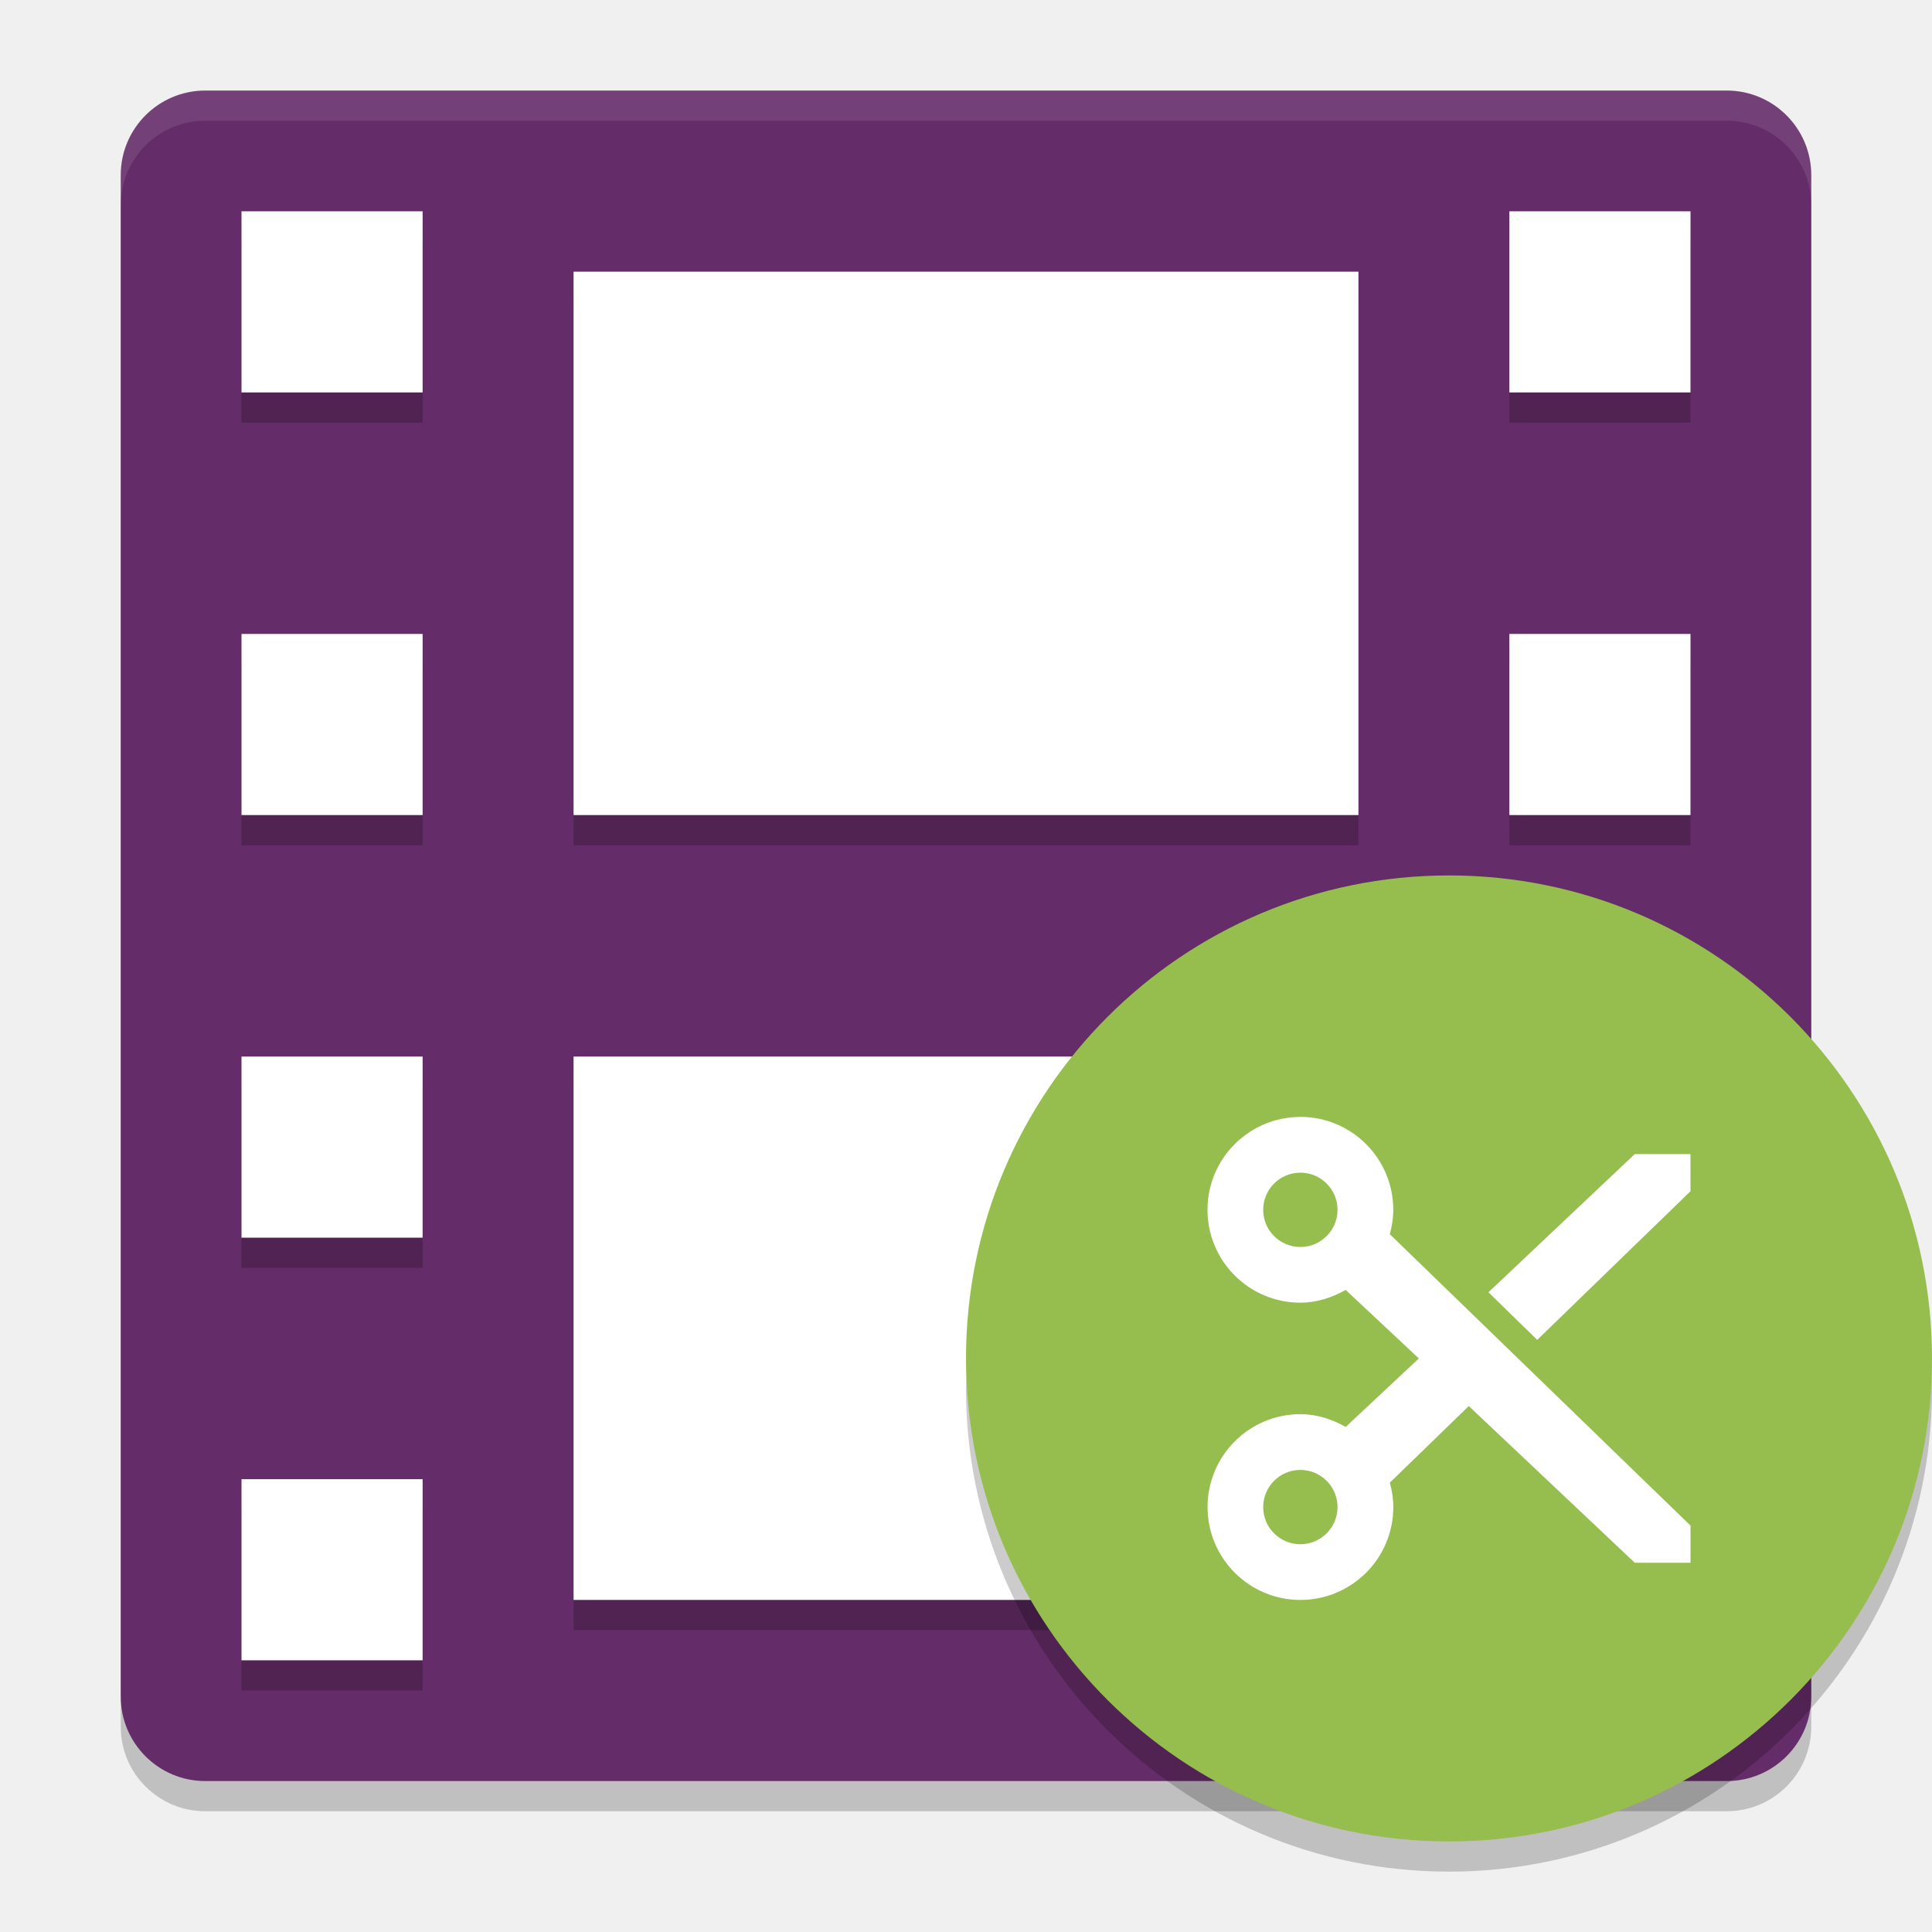
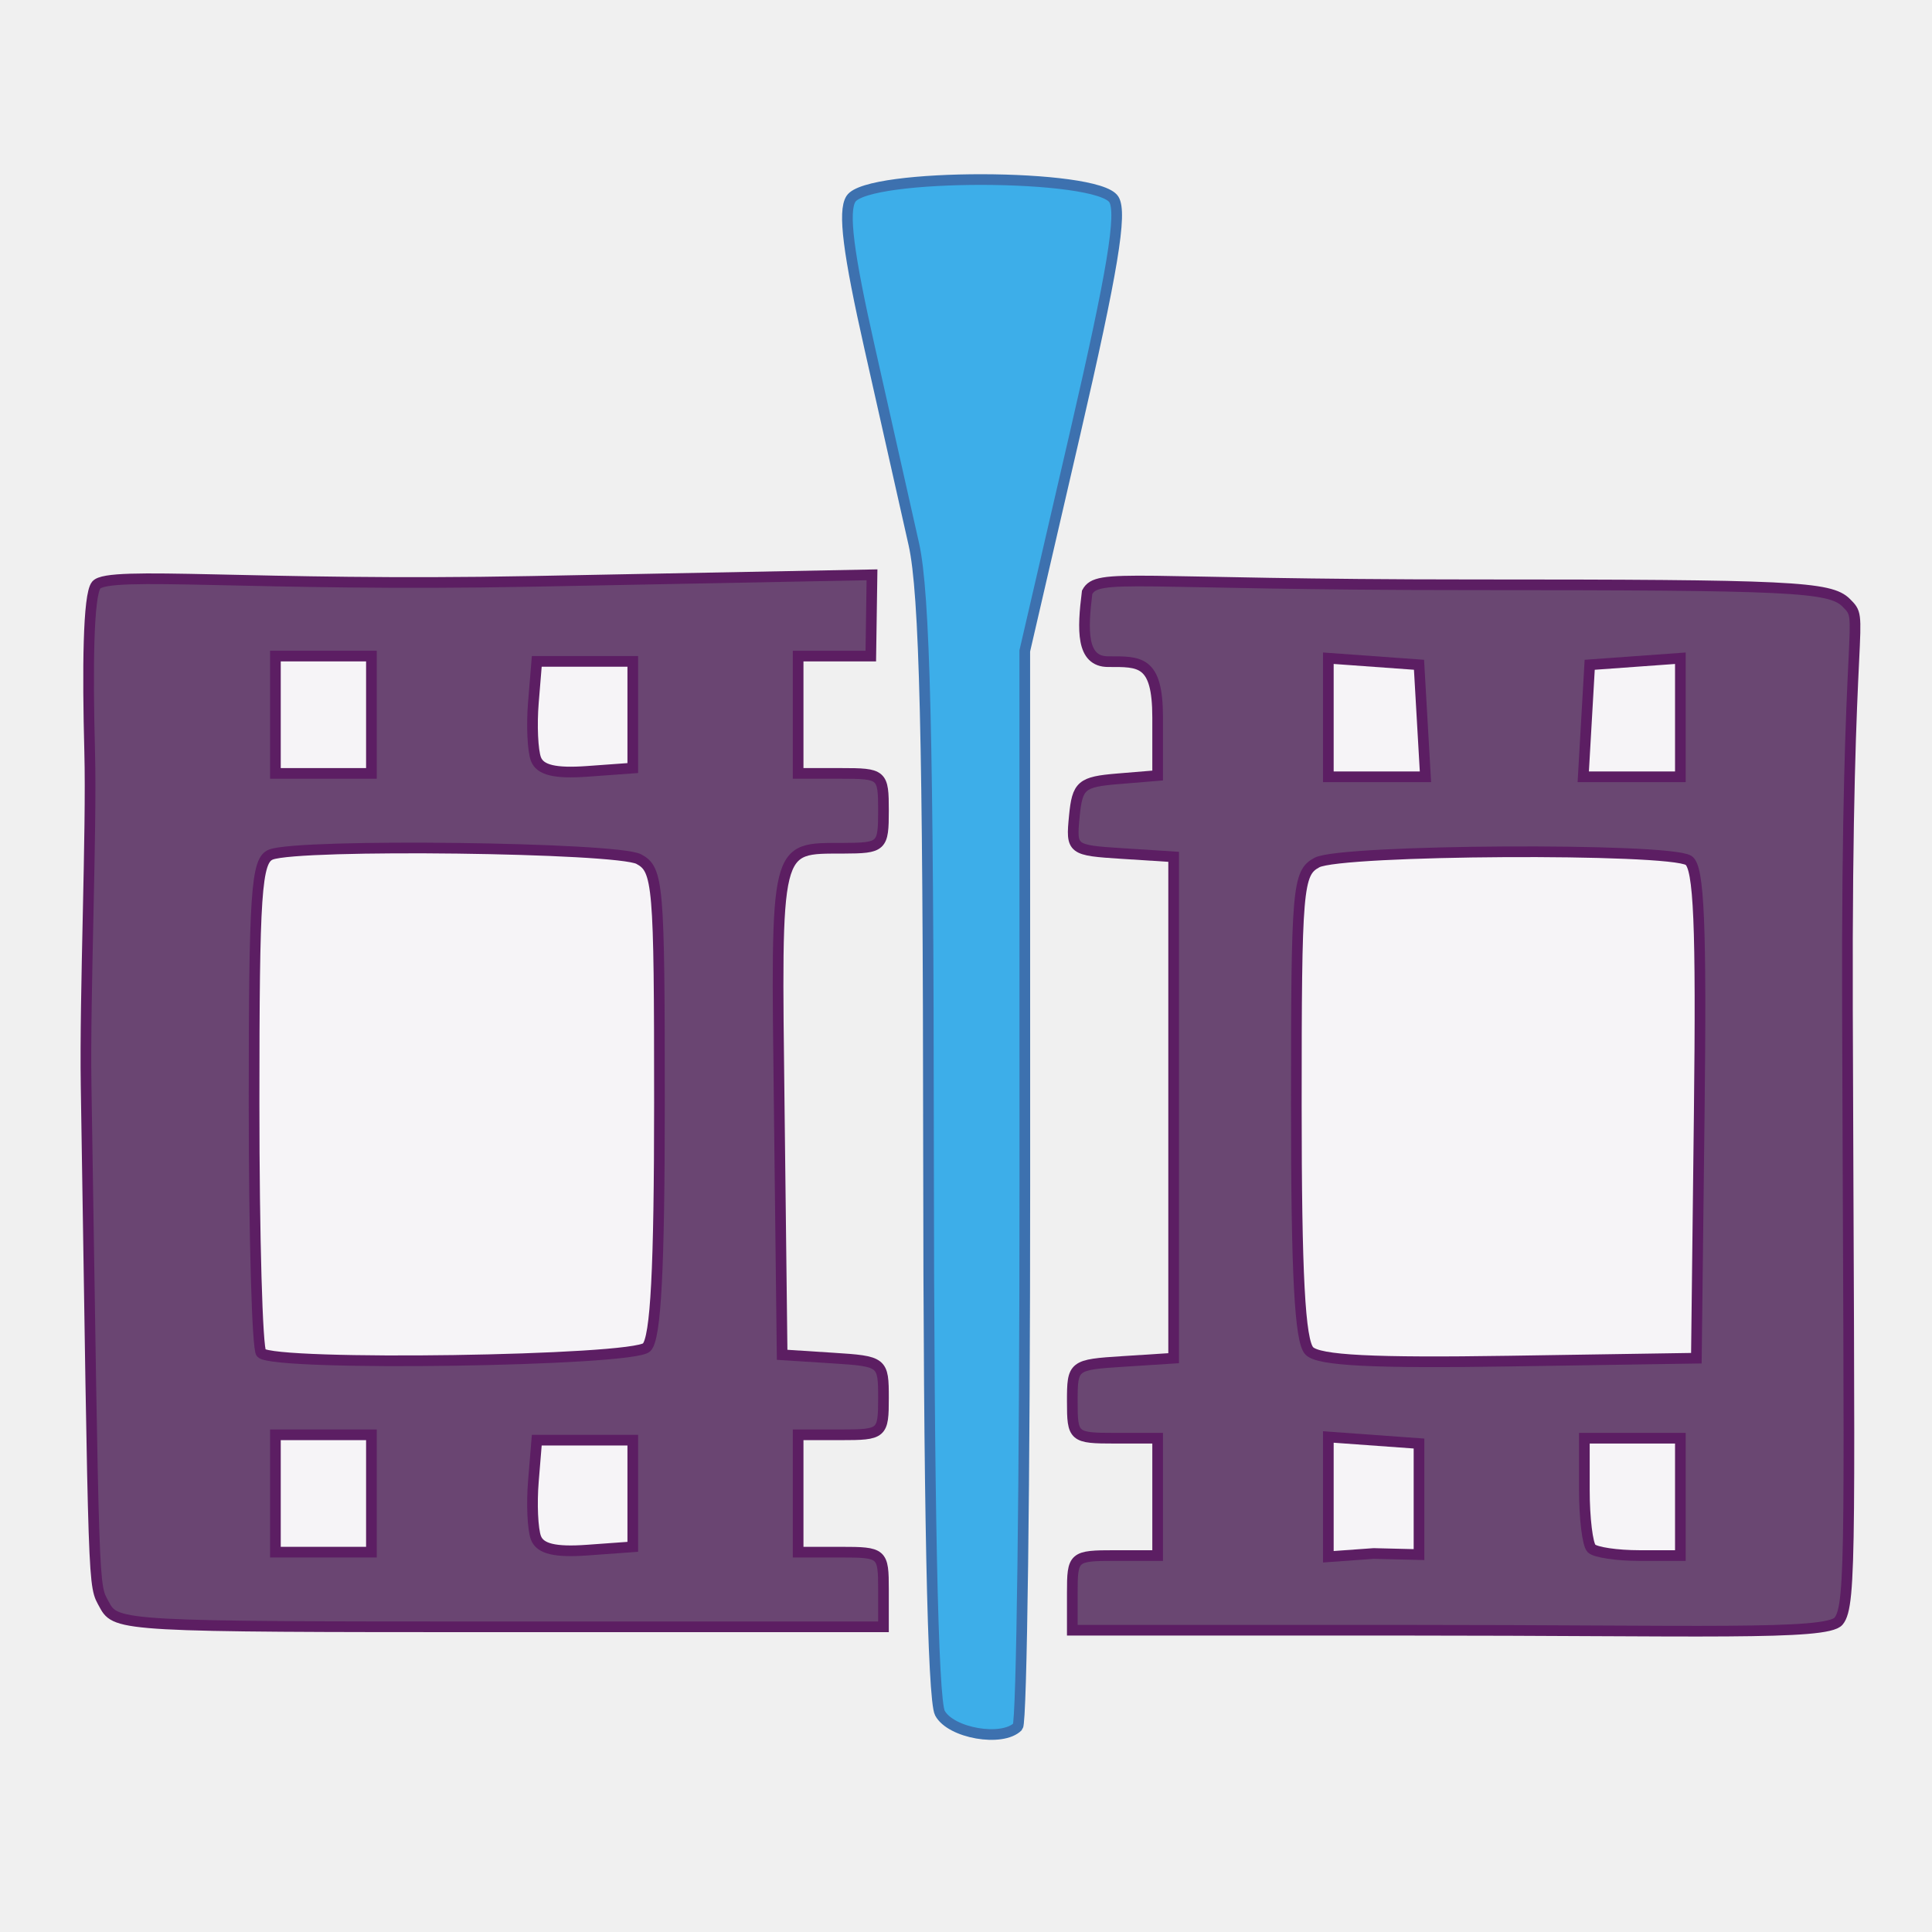
- <svg xmlns="http://www.w3.org/2000/svg" height="64" width="64">
-   <polygon points="664 430.5 588 333 517.5 214 500 192 386 355 328 328 304 332.5 299.5 366 318.5 403.5 338 431 309.5 462 275.5 507 300 533 304 551 318.5 569.5 340.5 583 351.5 604.5 373.5 617 395 637.5 452.5 723 488.5 788.5 502 812.5 551.5 721.5 612.5 637 628.5 616 668 619.5 707 615 713 603 688.5 578 676.5 569.5 693.5 560.5 693.5 540 732.5 497.5" transform="matrix(0.063142,0,0,0.063142,-131,7.9705)" display="none" style="display:none;fill:#5a0e00" />
-   <rect x="-60" y="-60" width="56" height="56" ry="2.8" rx="2.8" transform="matrix(0,-1,-1,0,0,0)" style="opacity:0.2;fill:#000000;fill-opacity:1" />
-   <rect style="fill:#642c68;fill-opacity:1" transform="matrix(0,-1,-1,0,0,0)" rx="2.8" ry="2.8" height="56" width="56" y="-60" x="-59" />
-   <path d="m 8,8 0,6 6,0 0,-6 -6,0 z m 42,0 0,6 6,0 0,-6 -6,0 z m -42,14 0,6 6,0 0,-6 -6,0 z m 42,0 0,6 6,0 0,-6 -6,0 z m -42,14 0,6 6,0 0,-6 -6,0 z m 42,0 0,6 6,0 0,-6 -6,0 z m -42,14 0,6 6,0 0,-6 -6,0 z m 42,0 0,6 6,0 0,-6 -6,0 z" style="opacity:0.2;fill:#000000;fill-opacity:1" />
-   <path style="opacity:1;fill:#ffffff;fill-opacity:1" d="m 8,7 0,6 6,0 0,-6 -6,0 z m 42,0 0,6 6,0 0,-6 -6,0 z m -42,14 0,6 6,0 0,-6 -6,0 z m 42,0 0,6 6,0 0,-6 -6,0 z m -42,14 0,6 6,0 0,-6 -6,0 z m 42,0 0,6 6,0 0,-6 -6,0 z m -42,14 0,6 6,0 0,-6 -6,0 z m 42,0 0,6 6,0 0,-6 -6,0 z" />
-   <path style="opacity:0.1;fill:#ffffff;fill-opacity:1" d="M 6.801 3 C 5.25 3 4 4.25 4 5.801 L 4 6.801 C 4 5.25 5.25 4 6.801 4 L 57.199 4 C 58.75 4 60 5.25 60 6.801 L 60 5.801 C 60 4.25 58.75 3 57.199 3 L 6.801 3 z" />
-   <rect y="10" x="19" height="18" width="26" style="opacity:0.2;fill:#000000;fill-opacity:1;" />
-   <rect style="opacity:1;fill:#ffffff;fill-opacity:1;" width="26" height="18" x="19" y="9" />
-   <rect style="opacity:0.2;fill:#000000;fill-opacity:1;" width="26" height="18" x="19" y="36" />
-   <rect y="35" x="19" height="18" width="26" style="opacity:1;fill:#ffffff;fill-opacity:1;" />
-   <path style="opacity:0.2;enable-background:new" d="M 63.958,44.848 A 16,16 0 0 1 48,60 16,16 0 0 1 32.042,45.152 16,16 0 0 0 32,46 16,16 0 0 0 48,62 16,16 0 0 0 64,46 16,16 0 0 0 63.957,44.848 Z" />
-   <circle style="fill:#96be4e;fill-opacity:1;enable-background:new" cx="48" cy="45" r="16" />
-   <path d="M 43.076,37 C 41.378,37 40,38.378 40,40.076 c 0,1.699 1.378,3.077 3.077,3.077 0.549,0 1.054,-0.171 1.5,-0.423 l 2.424,2.27 -2.423,2.269 c -0.446,-0.252 -0.951,-0.423 -1.5,-0.423 -1.698,0 -3.076,1.378 -3.076,3.078 0,1.698 1.378,3.076 3.076,3.076 1.699,0 3.077,-1.378 3.077,-3.077 0,-0.282 -0.044,-0.548 -0.115,-0.808 l 2.615,-2.538 5.5,5.192 1.846,0 0,-1.231 -9.962,-9.654 c 0.071,-0.26 0.115,-0.526 0.115,-0.808 0,-1.7 -1.378,-3.078 -3.078,-3.078 z m 0,1.846 c 0.68,0 1.231,0.551 1.231,1.231 0,0.68 -0.551,1.231 -1.231,1.231 -0.68,0 -1.231,-0.551 -1.231,-1.231 0,-0.68 0.551,-1.231 1.231,-1.231 z m 11.077,-0.615 -4.846,4.577 1.615,1.577 5.077,-4.923 0,-1.231 z m -11.077,10.462 c 0.68,0 1.231,0.551 1.231,1.231 0,0.68 -0.551,1.231 -1.231,1.231 -0.68,0 -1.231,-0.551 -1.231,-1.231 0,-0.68 0.551,-1.231 1.231,-1.231 z" style="fill:#ffffff" />
+ <svg xmlns="http://www.w3.org/2000/svg" width="1207.52" height="1207.52" viewBox="0 0 319.49 319.49" version="1.1" id="svg4944">
+   <defs id="defs4938" />
+   <g id="layer1" transform="translate(-175.6357,-42.33976)">
+     <g transform="matrix(1.764111,0,0,1.764111,-360.48,-180.9842)" style="display:inline" id="g4913">
+       <g transform="translate(244.4851,73.39275)" id="g5550">
+         <g id="g5529" transform="translate(4.232958,5.699282)">
+           <path id="path5226" d="m 138,196.5 c 0,-3.417 -0.095,-3.5 -4,-3.5 h -4 v -5.5 -5.5 h 4 c 3.893,0 4,-0.092 4,-3.445 0,-3.401 -0.061,-3.449 -4.75,-3.75 L 128.5,174.5 128.231,151.571 c -0.296,-25.244 -0.472,-24.529 6.019,-24.556 3.616,-0.015 3.75,-0.14 3.75,-3.515 0,-3.417 -0.095,-3.5 -4,-3.5 h -4 v -5.5 -5.5 h 3.406 3.406 v 0 l 0.113,-7.617 L 104.955,102 c -25.875,0.499 -39.605,-1.034 -40.749,0.345 -0.762,0.918 -0.821,7.963 -0.616,15.634 0.198,7.419 -0.471,22.657 -0.335,31.289 0.766,48.723 0.631,46.649 1.728,48.698 C 66.045,199.953 66.895,200 102.035,200 H 138 Z" style="fill:#6a4572;fill-opacity:1;stroke:#5c1e62;stroke-opacity:1" />
+           <path id="path5510" d="M 81,187.5 V 182 h 4.5 4.5 v 5.5 5.5 H 85.5 81 Z" style="fill:#ffffff;fill-opacity:0.941;stroke:#5c1e63;stroke-opacity:1" />
+           <path id="path5508" d="m 105.424,191.663 c -0.307,-0.799 -0.415,-3.188 -0.241,-5.308 L 105.5,182.5 h 4.5 4.5 v 5 5 l -4.259,0.308 c -3.017,0.218 -4.422,-0.116 -4.817,-1.145 z" style="fill:#ffffff;fill-opacity:0.941;stroke:#5c1e63;stroke-opacity:1" />
+           <path id="path5506" d="M 79.667,174.333 C 79.3,173.967 79,163.44 79,150.94 c 0,-19.801 0.204,-22.804 1.582,-23.333 2.713,-1.041 32.428,-0.672 34.484,0.428 1.821,0.975 1.934,2.305 1.934,22.8 0,15.595 -0.34,22.105 -1.2,22.965 -1.295,1.295 -34.876,1.79 -36.133,0.533 z" style="fill:#ffffff;fill-opacity:0.941;stroke:#5c1e63;stroke-opacity:1" />
+           <path id="path5504" d="M 81,114.5 V 109 h 4.5 4.5 v 5.5 5.5 H 85.5 81 Z" style="fill:#ffffff;fill-opacity:0.941;stroke:#5c1e63;stroke-opacity:1" />
+           <path id="path5502" d="m 105.424,118.663 c -0.307,-0.799 -0.415,-3.188 -0.241,-5.308 L 105.5,109.5 h 4.5 4.5 v 5 5 l -4.259,0.308 c -3.017,0.218 -4.422,-0.116 -4.817,-1.145 z" style="fill:#ffffff;fill-opacity:0.941;stroke:#5c1e63;stroke-opacity:1" />
+         </g>
+         <g id="g5537" transform="translate(-2.066249,6.017769)">
+           <path id="path5214" d="m 233.831,199.147 c 1.255,-1.512 0.99,-7.646 0.832,-57.233 -0.122,-38.232 1.742,-36.368 -0.122,-38.232 C 233.03,102.173 229.424,102 199.464,102 c -31.992,0 -35.081,-1.152 -36.073,0.701 -0.435,3.499 -0.567,6.505 1.965,6.505 2.966,0 4.644,-0.143 4.644,5.234 v 5.44 l -3.75,0.31 c -3.408,0.282 -3.778,0.601 -4.059,3.503 -0.305,3.155 -0.252,3.196 4.5,3.5 L 171.5,127.5 v 23.5 23.5 l -4.75,0.305 c -4.689,0.301 -4.75,0.349 -4.75,3.75 0,3.353 0.107,3.445 4,3.445 h 4 v 5.5 5.5 h -4 c -3.905,0 -4,0.083 -4,3.5 v 3.5 h 31.378 c 27.207,0 39.33,0.5 40.453,-0.853 z" style="fill:#6a4772;fill-opacity:1;stroke:#5c1e63;stroke-opacity:1" />
+           <path id="path5498" d="m 186,187.5 v -5.615 l 4.25,0.307 4.25,0.307 v 5 5.411 l -4.25,-0.104 -4.25,0.307 z" style="fill:#ffffff;fill-opacity:0.941;stroke:#5c1e63;stroke-opacity:1" />
+           <path id="path5496" d="M 210.667,192.333 C 210.3,191.967 210,189.492 210,186.833 V 182 h 4.5 4.5 v 5.5 5.5 h -3.833 c -2.108,0 -4.133,-0.3 -4.5,-0.667 z" style="fill:#ffffff;fill-opacity:0.941;stroke:#5c1e63;stroke-opacity:1" />
+           <path id="path5494" d="M 184.222,173.822 C 183.334,172.934 183,166.649 183,150.835 c 0,-20.495 0.113,-21.825 1.934,-22.8 2.276,-1.218 32.954,-1.393 34.835,-0.199 0.978,0.621 1.208,6.058 1,23.735 L 220.5,174.5 l -17.528,0.272 c -12.789,0.199 -17.858,-0.058 -18.75,-0.95 z" style="fill:#ffffff;fill-opacity:0.941;stroke:#5c1e63;stroke-opacity:1" />
+           <path id="path5492" d="m 186,114.442 v -5.558 l 4.25,0.307 4.25,0.307 0.302,5.25 0.302,5.25 H 190.552 186 Z" style="fill:#ffffff;fill-opacity:0.941;stroke:#5c1e63;stroke-opacity:1" />
+           <path id="path4501" d="M 210.198,114.75 210.5,109.5 214.75,109.192 219,108.885 V 114.442 120 h -4.552 -4.552 z" style="fill:#ffffff;fill-opacity:0.941;stroke:#5c1e63;stroke-opacity:1" />
+         </g>
+       </g>
+       <path id="path5256" d="m 392.01,287.178 c -0.673,-1.258 -1.047,-19.701 -1.07,-52.75 -0.027,-38.702 -0.354,-52.246 -1.375,-56.816 -0.737,-3.3 -2.597,-11.567 -4.133,-18.372 -2.023,-8.96 -2.51,-12.821 -1.766,-14 1.543,-2.447 23.1,-2.407 24.647,0.045 0.792,1.256 -0.119,6.749 -3.647,22 l -4.703,20.327 0.006,50.083 c 0.003,27.546 -0.294,50.383 -0.661,50.75 -1.46,1.46 -6.287,0.621 -7.298,-1.268 z" style="fill:#3daee9;fill-opacity:1;stroke:#3d71af;stroke-opacity:1" />
+     </g>
+   </g>
</svg>
